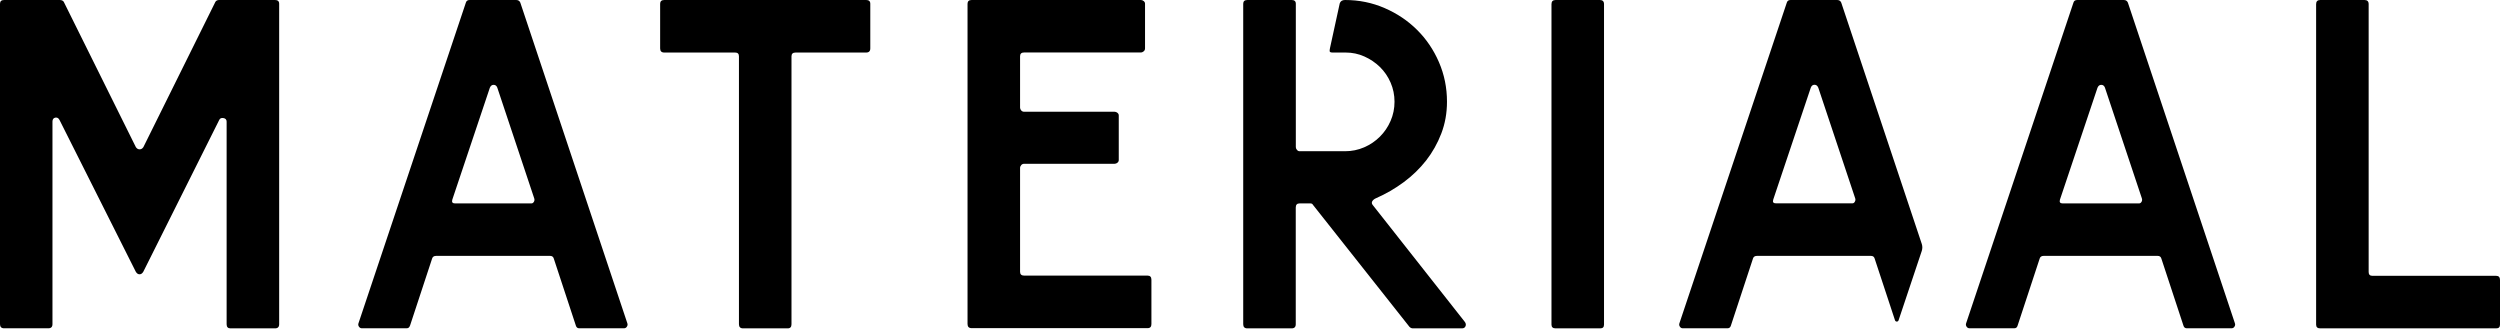
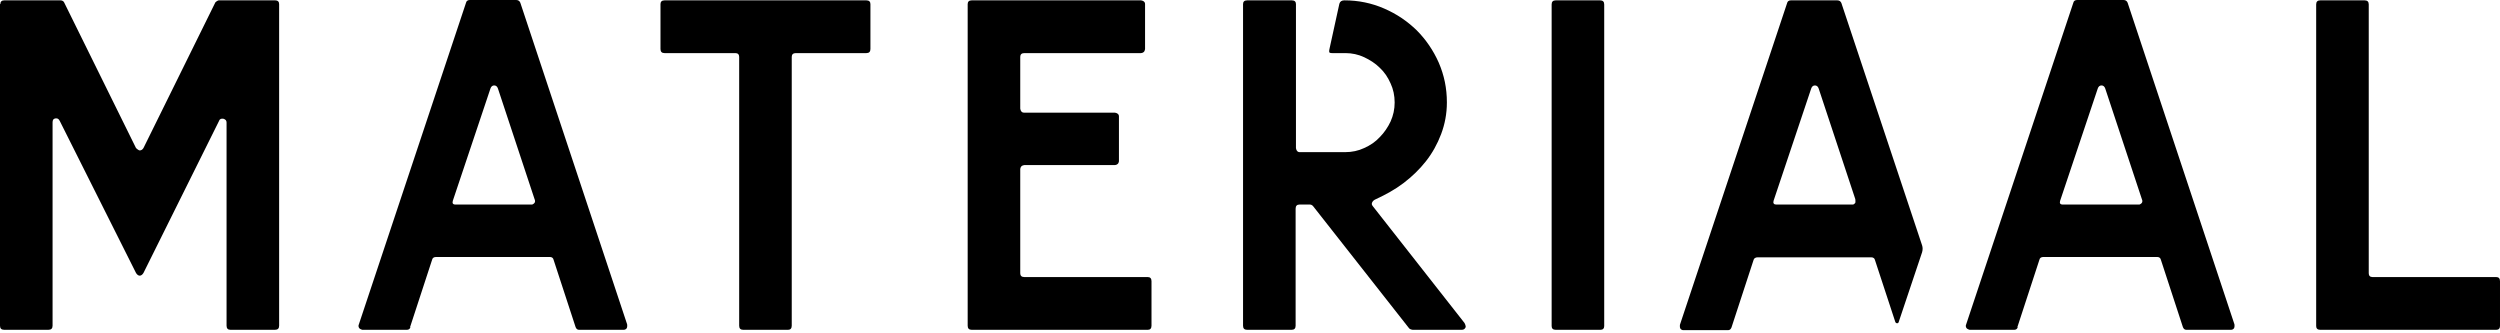
- <svg xmlns="http://www.w3.org/2000/svg" id="Large_Decal" data-name="Large Decal" viewBox="0 0 344.51 45.24">
-   <path d="M0,.52C0,.17.19,0,.57,0h7.65c.28,0,.47.09.57.26l9.93,20.01c.14.21.31.31.52.31s.38-.1.52-.31L29.68.26c.1-.17.28-.26.52-.26h7.7c.38,0,.57.17.57.52v44.16c0,.38-.19.57-.57.57h-6.15c-.34,0-.52-.19-.52-.57v-27.92c0-.28-.15-.44-.44-.49-.29-.05-.49.04-.59.28l-10.45,20.89c-.14.24-.31.36-.52.36s-.38-.12-.52-.36l-10.5-20.89c-.14-.28-.34-.39-.59-.34s-.39.23-.39.54v27.92c0,.38-.19.57-.57.57H.57c-.38,0-.57-.19-.57-.57V.52Z" />
-   <path d="M56.49,44.88c-.07.24-.22.36-.47.36h-6.15c-.17,0-.31-.08-.41-.23-.1-.15-.12-.32-.05-.49L64.2.36c.07-.24.24-.36.52-.36h6.41c.28,0,.47.12.57.36l14.74,44.16c.07.17.05.34-.05.49-.1.16-.24.23-.41.23h-6.15c-.24,0-.4-.12-.47-.36l-3.05-9.26c-.07-.24-.24-.36-.52-.36h-15.67c-.31,0-.5.12-.57.36l-3.05,9.26ZM68.54,12.1c-.1-.28-.28-.41-.52-.41s-.41.14-.52.41l-5.17,15.41c-.1.34.02.52.36.52h10.55c.14,0,.25-.08.34-.23.09-.16.09-.32.03-.49l-5.07-15.2Z" />
-   <path d="M90.97.52c0-.34.19-.52.57-.52h27.82c.38,0,.57.17.57.52v6.15c0,.38-.19.57-.57.57h-9.72c-.38,0-.57.17-.57.52v36.92c0,.38-.17.57-.52.57h-6.15c-.38,0-.57-.19-.57-.57V7.76c0-.34-.17-.52-.52-.52h-9.77c-.38,0-.57-.19-.57-.57V.52Z" />
-   <path d="M133.33.52c0-.34.19-.52.57-.52h23.32c.14,0,.27.05.39.15.12.1.18.22.18.36v6.15c0,.17-.06.31-.18.41-.12.1-.25.16-.39.16h-16.08c-.38,0-.57.17-.57.52v7.08c0,.14.05.27.16.39.1.12.24.18.41.18h12.46c.14,0,.27.05.39.15.12.1.18.22.18.36v6.15c0,.14-.06.26-.18.36-.12.1-.25.15-.39.15h-12.46c-.17,0-.31.06-.41.18-.1.12-.16.25-.16.39v14.32c0,.34.19.52.57.52h17.01c.34,0,.52.19.52.57v6.1c0,.38-.17.57-.52.57h-24.25c-.38,0-.57-.19-.57-.57V.52Z" />
-   <path d="M178,0c.38,0,.57.17.57.52v19.75c0,.14.05.27.16.39.1.12.22.18.36.18h6.26c.93,0,1.81-.18,2.64-.54.83-.36,1.55-.85,2.17-1.47.62-.62,1.11-1.34,1.47-2.17.36-.83.54-1.71.54-2.64s-.18-1.81-.54-2.64c-.36-.83-.85-1.54-1.47-2.15-.62-.6-1.34-1.09-2.15-1.45-.81-.36-1.66-.54-2.56-.54h-1.81c-.28,0-.41-.07-.41-.21s.02-.28.05-.41l1.34-6.15c.1-.31.34-.47.72-.47,1.93,0,3.75.37,5.46,1.11,1.71.74,3.2,1.74,4.47,3,1.27,1.26,2.28,2.74,3.02,4.45.74,1.71,1.11,3.53,1.11,5.46,0,1.55-.26,3.01-.78,4.37-.52,1.36-1.22,2.6-2.09,3.72-.88,1.12-1.91,2.12-3.1,3-1.19.88-2.46,1.61-3.8,2.2-.24.1-.41.24-.52.41-.1.17-.09.35.05.52l12.67,16.08c.17.21.21.41.13.62-.09.21-.25.31-.49.31h-6.77c-.17,0-.33-.07-.47-.21l-13.29-16.8c-.07-.14-.19-.21-.36-.21h-1.5c-.34,0-.52.19-.52.57v16.08c0,.38-.19.57-.57.57h-6.1c-.38,0-.57-.19-.57-.57V.52c0-.34.19-.52.57-.52h6.1Z" />
-   <path d="M213.8.57c0-.38.19-.57.57-.57h6.1c.38,0,.57.19.57.57v44.16c0,.35-.17.52-.52.52h-6.15c-.38,0-.57-.17-.57-.52V.57Z" />
-   <path d="M319.17.57c0-.38.19-.57.57-.57h6.1c.38,0,.57.19.57.57v36.92c0,.34.17.52.52.52h17.06c.34,0,.52.19.52.57v6.15c0,.35-.17.52-.52.52h-24.25c-.38,0-.57-.17-.57-.52V.57Z" />
-   <path d="M253.73.36c-.1-.24-.29-.36-.57-.36h-6.41c-.28,0-.45.12-.52.36l-14.79,44.16c-.07.17-.05.34.05.49.1.16.24.23.41.23h6.15c.24,0,.4-.12.47-.36l3.05-9.26c.07-.24.26-.36.57-.36h15.67c.28,0,.45.12.52.36l2.81,8.52c.08.23.41.24.49,0l3.2-9.57c.1-.31.1-.64,0-.95L253.73.36ZM255.61,27.79c-.09.16-.2.23-.34.23h-10.55c-.35,0-.47-.17-.36-.52l5.17-15.41c.1-.28.28-.41.52-.41s.41.14.52.41l5.07,15.2c.07.17.06.34-.03.49Z" />
-   <path d="M278.03,44.88c-.07.24-.22.36-.47.36h-6.15c-.17,0-.31-.08-.41-.23-.1-.15-.12-.32-.05-.49L285.73.36c.07-.24.24-.36.52-.36h6.41c.28,0,.47.12.57.36l14.74,44.16c.07.17.05.34-.05.49-.1.16-.24.23-.41.23h-6.15c-.24,0-.4-.12-.47-.36l-3.05-9.26c-.07-.24-.24-.36-.52-.36h-15.67c-.31,0-.5.12-.57.36l-3.05,9.26ZM290.08,12.1c-.1-.28-.28-.41-.52-.41s-.41.14-.52.41l-5.17,15.41c-.1.34.02.52.36.52h10.55c.14,0,.25-.08.34-.23.09-.16.09-.32.03-.49l-5.07-15.2Z" />
+ <svg xmlns="http://www.w3.org/2000/svg" width="1000" height="133" viewBox="0 0 1000 133" fill="none">
+   <path d="M0.136 1.626C0.136 0.673 0.678 0.129 1.764 0.129H24.013C24.827 0.129 25.369 0.401 25.641 0.946L54.401 59.214C54.401 59.214 55.351 60.167 55.894 60.167C56.436 60.167 56.979 59.895 57.386 59.214L86.147 0.946C86.147 0.946 86.961 0.129 87.639 0.129H110.024C111.109 0.129 111.652 0.673 111.652 1.626V130.28C111.652 131.369 111.109 131.914 110.024 131.914H92.116C91.167 131.914 90.624 131.369 90.624 130.28V49.004C90.624 48.187 90.217 47.778 89.403 47.506C88.589 47.37 87.911 47.506 87.639 48.323L57.386 109.178C56.979 109.859 56.436 110.267 55.894 110.267C55.351 110.267 54.808 109.859 54.401 109.178L23.877 48.323C23.47 47.506 22.927 47.234 22.113 47.37C21.299 47.506 21.028 48.051 21.028 49.004V130.28C21.028 131.369 20.485 131.914 19.4 131.914H1.628C0.543 131.914 0 131.369 0 130.28V1.626H0.136Z" fill="black" />
+   <path d="M164.167 130.832C164.032 131.513 163.489 131.921 162.811 131.921H144.903C144.903 131.921 143.953 131.649 143.682 131.24C143.411 130.832 143.275 130.287 143.546 129.743L186.416 1.089C186.552 0.408 187.095 0 187.909 0H206.495C207.309 0 207.851 0.408 208.123 1.089L250.857 129.743C250.857 129.743 250.993 130.696 250.721 131.24C250.45 131.649 250.043 131.921 249.5 131.921H231.593C230.914 131.921 230.507 131.513 230.236 130.832L221.418 103.876C221.282 103.195 220.74 102.787 219.926 102.787H174.478C173.528 102.787 172.986 103.195 172.85 103.876L164.032 130.832H164.167ZM199.169 35.397C198.898 34.58 198.355 34.172 197.677 34.172C196.998 34.172 196.456 34.58 196.184 35.397L181.125 80.323C180.854 81.276 181.126 81.821 182.211 81.821H212.871C212.871 81.821 213.549 81.549 213.821 81.14C214.092 80.732 214.092 80.187 213.821 79.643L199.169 35.397Z" fill="black" />
+   <path d="M264.195 1.638C264.195 0.685 264.738 0.141 265.823 0.141H346.544C347.629 0.141 348.172 0.685 348.172 1.638V19.609C348.172 20.698 347.629 21.242 346.544 21.242H318.325C317.24 21.242 316.697 21.787 316.697 22.74V130.292C316.697 131.381 316.155 131.925 315.205 131.925H297.297C296.212 131.925 295.67 131.381 295.67 130.292V22.74C295.67 21.787 295.127 21.242 294.177 21.242H265.823C264.738 21.242 264.195 20.698 264.195 19.609V1.638Z" fill="black" />
+   <path d="M387.07 1.638C387.07 0.685 387.613 0.141 388.698 0.141H456.395C456.395 0.141 457.209 0.277 457.48 0.549C457.887 0.821 458.023 1.23 458.023 1.638V19.609C458.023 19.609 457.887 20.562 457.48 20.834C457.073 21.106 456.802 21.242 456.395 21.242H409.726C408.641 21.242 408.098 21.787 408.098 22.74V43.434C408.098 43.434 408.234 44.25 408.505 44.523C408.777 44.931 409.184 45.067 409.726 45.067H445.949C445.949 45.067 446.763 45.203 447.034 45.476C447.441 45.748 447.577 46.156 447.577 46.565V64.535C447.577 64.535 447.441 65.352 447.034 65.625C446.627 65.897 446.356 66.033 445.949 66.033H409.726C409.726 66.033 408.777 66.169 408.505 66.578C408.234 66.986 408.098 67.258 408.098 67.667V109.326C408.098 110.279 408.641 110.824 409.726 110.824H459.108C460.058 110.824 460.601 111.368 460.601 112.457V130.292C460.601 131.381 460.058 131.925 459.108 131.925H388.698C387.613 131.925 387.07 131.381 387.07 130.292V1.638Z" fill="black" />
+   <path d="M516.754 0.141C517.84 0.141 518.382 0.685 518.382 1.638V59.226C518.382 59.226 518.518 60.043 518.789 60.315C519.061 60.724 519.468 60.86 519.875 60.86H538.054C540.767 60.86 543.345 60.315 545.651 59.226C548.093 58.137 550.128 56.775 551.892 54.869C553.655 53.1 555.148 50.921 556.233 48.607C557.318 46.156 557.861 43.706 557.861 40.983C557.861 38.26 557.318 35.673 556.233 33.359C555.148 30.909 553.791 28.866 551.892 27.097C550.128 25.327 547.957 23.965 545.651 22.876C543.345 21.787 540.767 21.242 538.189 21.242H532.899C532.085 21.242 531.677 21.106 531.677 20.698C531.677 20.29 531.677 19.881 531.813 19.473L535.747 1.502C536.019 0.549 536.697 0.141 537.782 0.141C543.345 0.141 548.636 1.23 553.655 3.408C558.675 5.586 562.88 8.445 566.679 12.121C570.342 15.797 573.327 20.153 575.497 25.055C577.668 30.092 578.753 35.265 578.753 40.983C578.753 45.476 577.939 49.696 576.447 53.644C574.955 57.592 572.92 61.268 570.342 64.535C567.764 67.803 564.78 70.662 561.388 73.249C557.996 75.835 554.198 77.877 550.399 79.647C549.721 79.919 549.178 80.328 548.907 80.872C548.636 81.417 548.636 81.825 549.043 82.37L585.808 129.203C585.808 129.203 586.486 130.428 586.215 130.972C585.943 131.517 585.536 131.925 584.722 131.925H565.051C565.051 131.925 564.101 131.789 563.694 131.381L525.166 82.37C525.166 82.37 524.623 81.825 524.08 81.825H519.739C518.789 81.825 518.247 82.37 518.247 83.459V130.292C518.247 131.381 517.704 131.925 516.619 131.925H498.847C497.761 131.925 497.219 131.381 497.219 130.292V1.638C497.219 0.685 497.761 0.141 498.847 0.141H516.619H516.754Z" fill="black" />
+   <path d="M620.656 1.774C620.656 0.685 621.199 0.141 622.284 0.141H640.056C641.142 0.141 641.684 0.685 641.684 1.774V130.428C641.684 131.381 641.142 131.925 640.192 131.925H622.284C621.199 131.925 620.656 131.381 620.656 130.428V1.774Z" fill="black" />
+   <path d="M926.469 1.774C926.469 0.685 927.011 0.141 928.097 0.141H945.869C946.954 0.141 947.497 0.685 947.497 1.774V109.326C947.497 110.279 948.039 110.824 948.989 110.824H998.507C999.456 110.824 999.999 111.368 999.999 112.457V130.428C999.999 131.381 999.456 131.925 998.507 131.925H928.097C927.011 131.925 926.469 131.381 926.469 130.428V1.774Z" fill="black" />
+   <path d="M736.556 1.23C736.284 0.549 735.742 0.141 734.928 0.141H716.341C715.528 0.141 714.985 0.549 714.849 1.23L671.979 129.883C671.979 129.883 671.844 130.836 672.115 131.381C672.386 131.789 672.793 132.062 673.336 132.062H691.244C691.922 132.062 692.329 131.653 692.6 130.972L701.418 104.016C701.554 103.336 702.232 102.927 703.046 102.927H748.494C749.308 102.927 749.851 103.336 749.986 104.016L758.126 128.794C758.398 129.475 759.347 129.475 759.483 128.794L768.844 100.885C769.115 99.932 769.115 98.979 768.844 98.162L736.556 1.23ZM742.118 81.145C742.118 81.145 741.575 81.825 741.168 81.825H710.508C709.558 81.825 709.151 81.281 709.423 80.328L724.481 35.401C724.753 34.584 725.295 34.176 725.974 34.176C726.652 34.176 727.195 34.584 727.466 35.401L742.118 79.647C742.118 79.647 742.253 80.6 742.118 81.145Z" fill="black" />
+   <path d="M807.089 130.832C806.954 131.513 806.411 131.921 805.733 131.921H787.825C787.825 131.921 786.875 131.649 786.604 131.24C786.332 130.832 786.197 130.287 786.468 129.743L829.338 1.089C829.474 0.408 830.017 0 830.831 0H849.417C850.23 0 850.773 0.408 851.045 1.089L893.779 129.743C893.779 129.743 893.915 130.696 893.643 131.24C893.372 131.649 892.965 131.921 892.422 131.921H874.515C873.836 131.921 873.429 131.513 873.158 130.832L864.34 103.876C864.204 103.195 863.661 102.787 862.847 102.787H817.4C816.45 102.787 815.907 103.195 815.772 103.876L806.954 130.832H807.089ZM842.091 35.397C841.819 34.58 841.277 34.172 840.598 34.172C839.92 34.172 839.377 34.58 839.106 35.397L824.047 80.323C823.776 81.276 824.047 81.821 825.133 81.821H855.793C855.793 81.821 856.471 81.549 856.743 81.14C857.014 80.732 857.014 80.187 856.743 79.643L842.091 35.397Z" fill="black" />
</svg>
